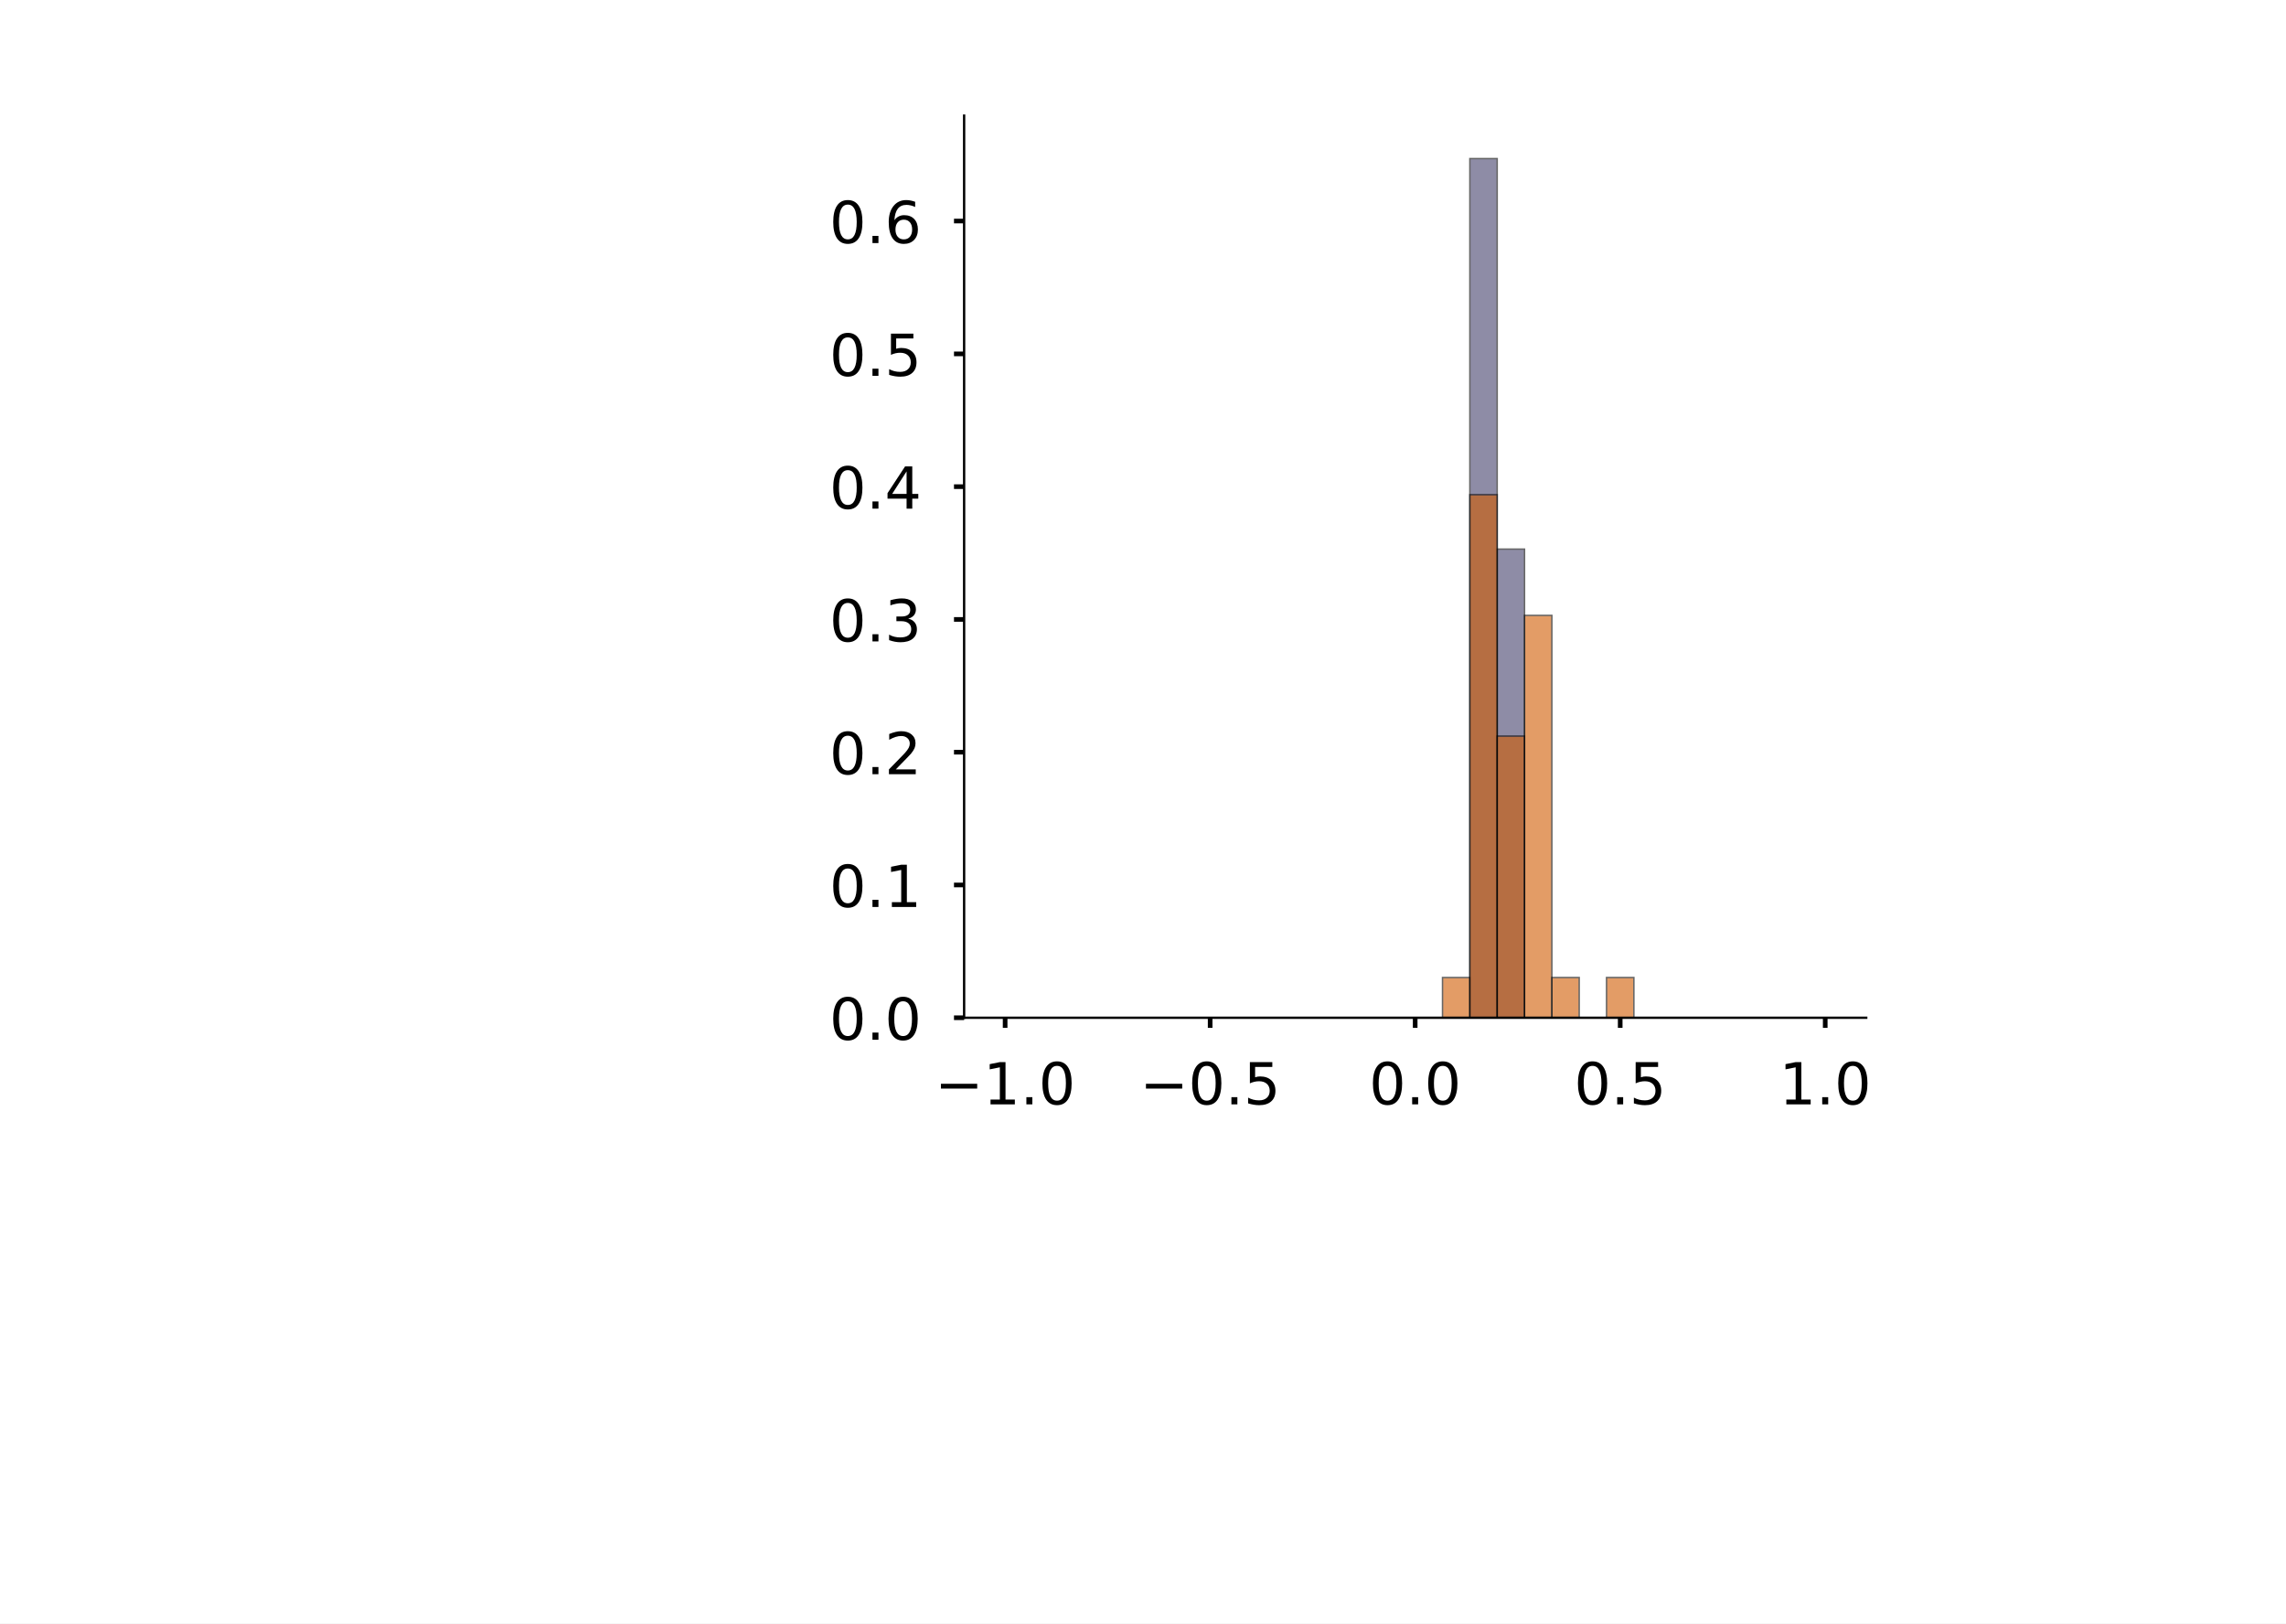
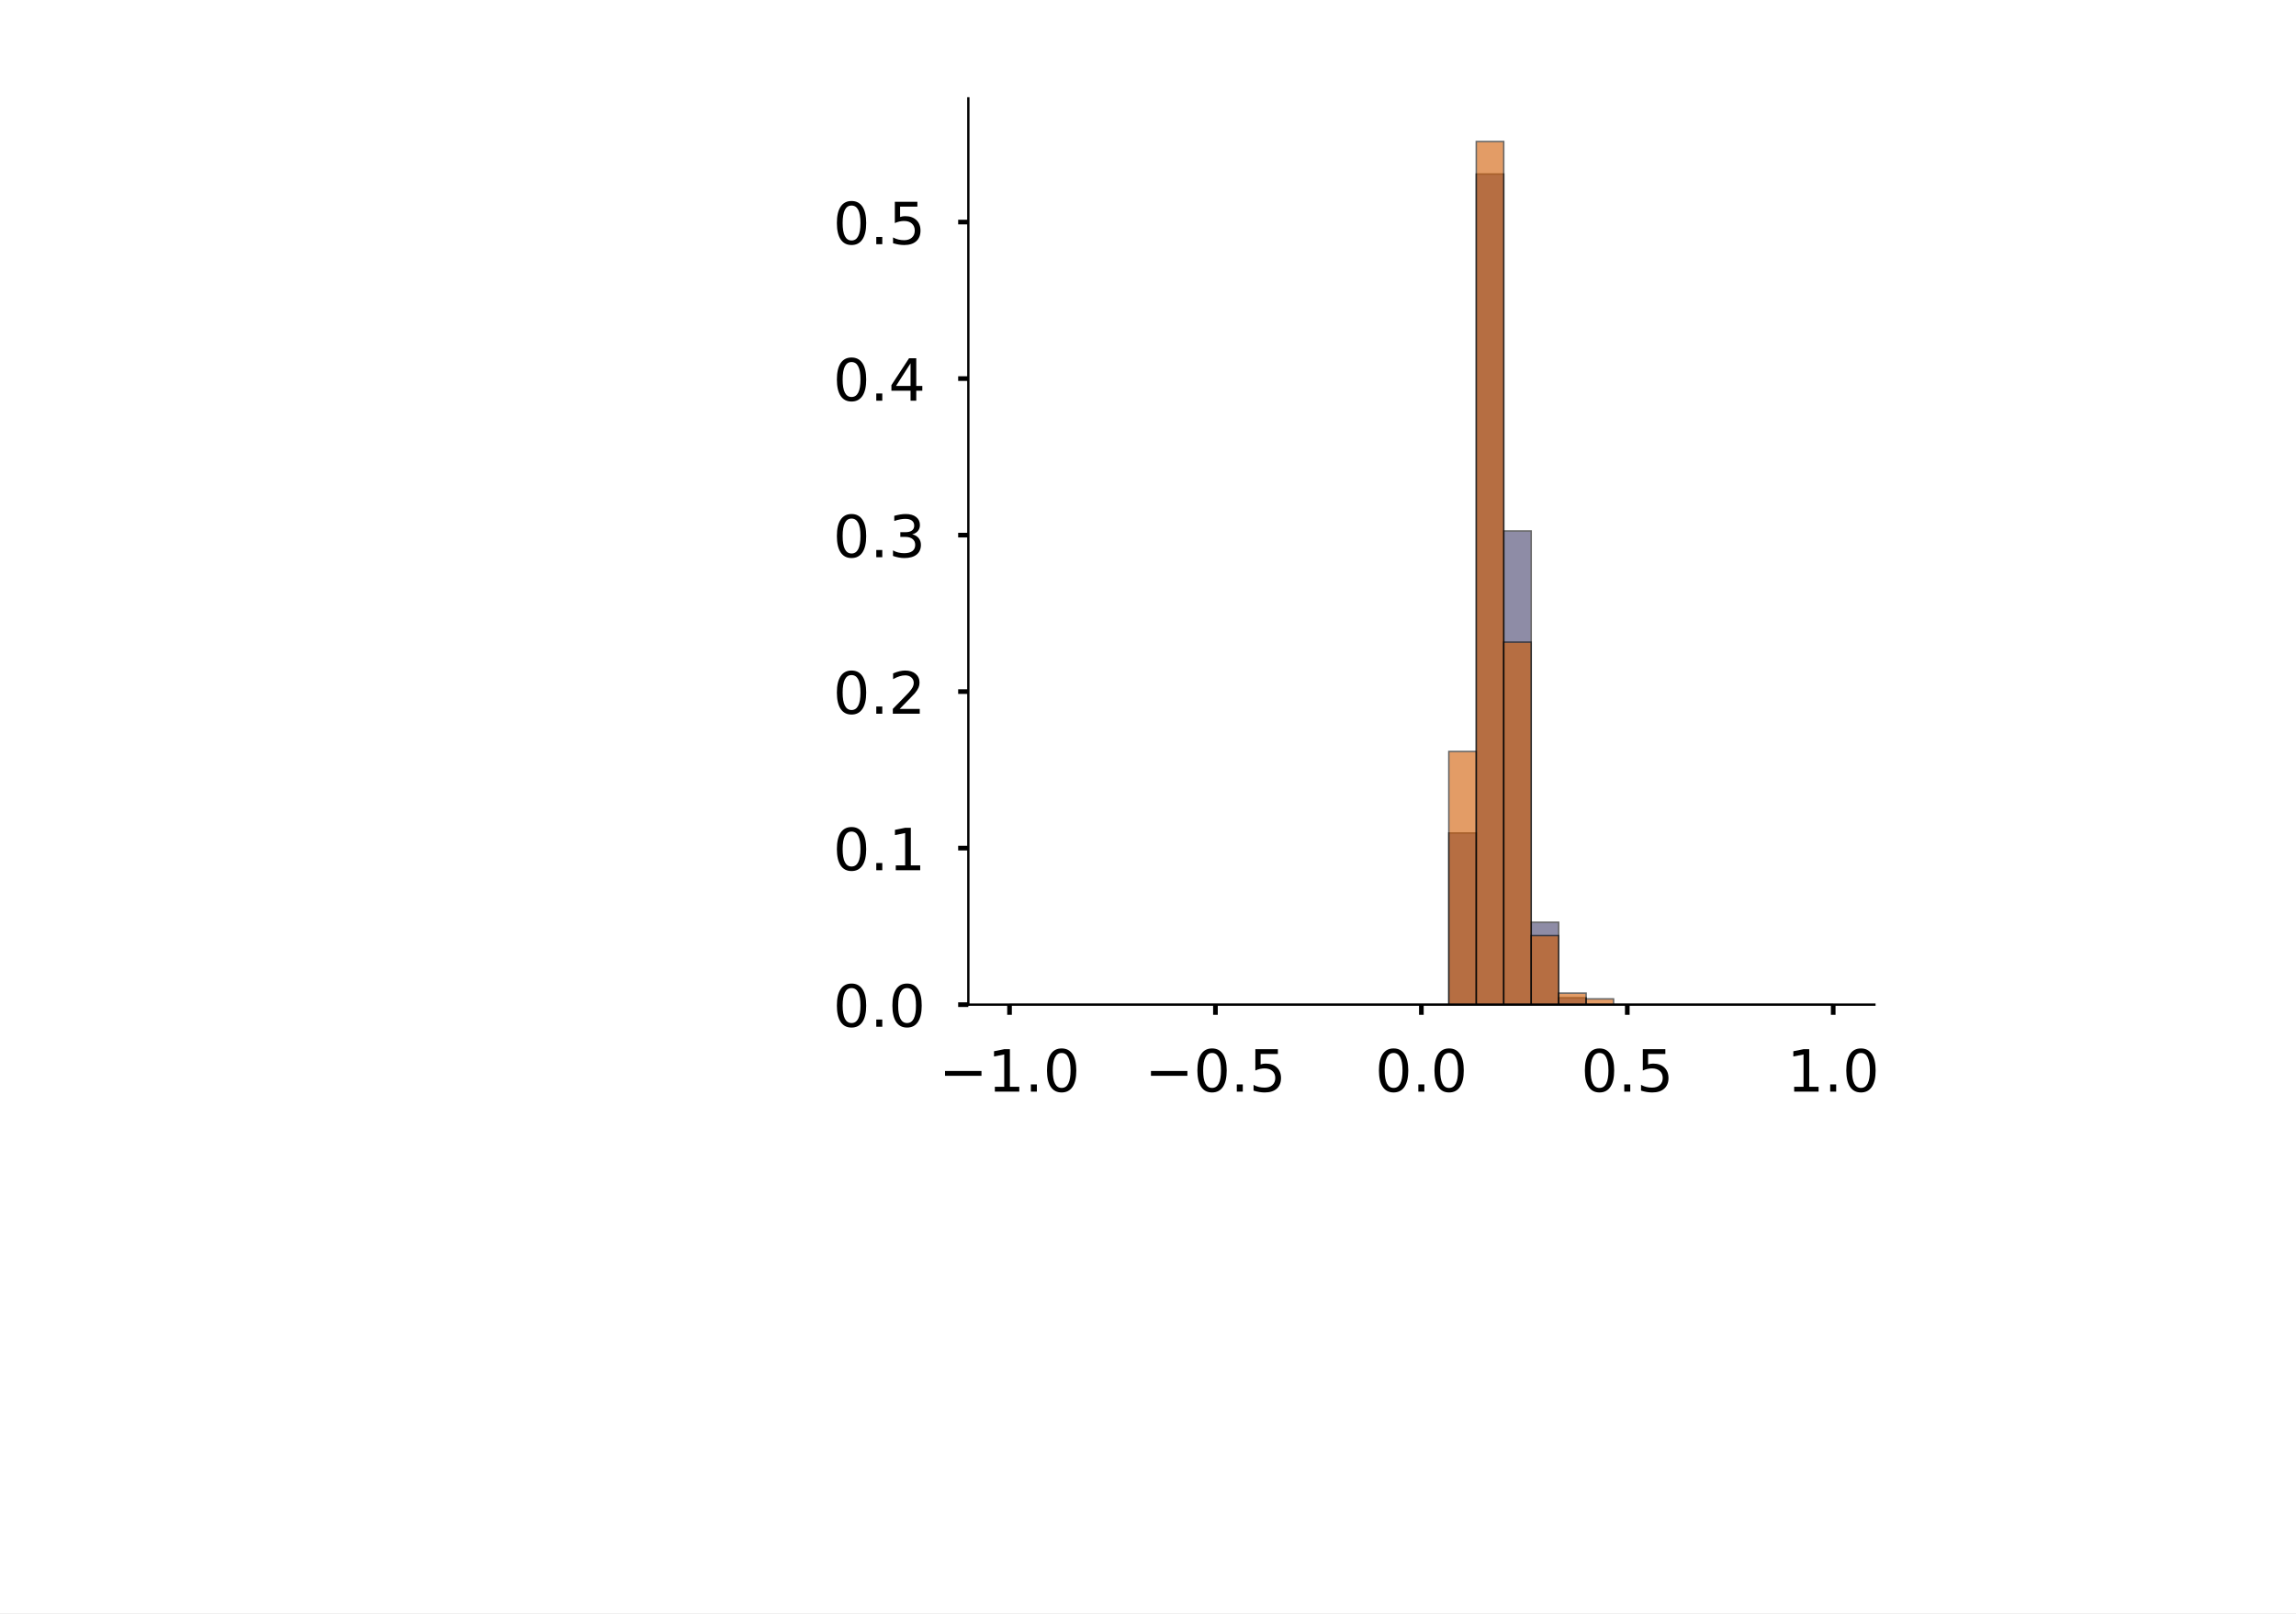
- <svg xmlns="http://www.w3.org/2000/svg" xmlns:xlink="http://www.w3.org/1999/xlink" height="560.458pt" version="1.1" viewBox="0 0 789.209 560.458" width="789.209pt">
+ <svg xmlns="http://www.w3.org/2000/svg" xmlns:xlink="http://www.w3.org/1999/xlink" height="554.346pt" version="1.1" viewBox="0 0 789.209 554.346" width="789.209pt">
  <defs>
    <style type="text/css">
*{stroke-linecap:butt;stroke-linejoin:round;}
  </style>
  </defs>
  <g id="figure_1">
    <g id="patch_1">
-       <path d="M 0 560.458  L 789.209 560.458  L 789.209 0  L 0 0  z " style="fill:#ffffff;" />
+       <path d="M 0 554.346  L 789.209 554.346  L 789.209 0  L 0 0  z " style="fill:#ffffff;" />
    </g>
    <g id="axes_1">
      <g id="patch_2">
-         <path d="M 332.85 351.358  L 644.29 351.358  L 644.29 39.918  L 332.85 39.918  z " style="fill:#ffffff;" />
+         <path d="M 332.85 345.246  L 644.29 345.246  L 644.29 33.806  L 332.85 33.806  z " style="fill:#ffffff;" />
      </g>
      <g id="patch_3">
-         <path clip-path="url(#pa7abd12388)" d="M 347.006 351.358  L 356.444 351.358  L 356.444 351.358  L 347.006 351.358  z " style="fill:#43406b;opacity:0.6;stroke:#000000;stroke-linejoin:miter;stroke-width:0.5;" />
+         <path clip-path="url(#p01a2be0ab7)" d="M 347.006 345.246  L 356.444 345.246  L 356.444 345.246  L 347.006 345.246  z " style="fill:#43406b;opacity:0.6;stroke:#000000;stroke-linejoin:miter;stroke-width:0.5;" />
      </g>
      <g id="patch_4">
-         <path clip-path="url(#pa7abd12388)" d="M 356.444 351.358  L 365.882 351.358  L 365.882 351.358  L 356.444 351.358  z " style="fill:#43406b;opacity:0.6;stroke:#000000;stroke-linejoin:miter;stroke-width:0.5;" />
+         <path clip-path="url(#p01a2be0ab7)" d="M 356.444 345.246  L 365.882 345.246  L 365.882 345.246  L 356.444 345.246  z " style="fill:#43406b;opacity:0.6;stroke:#000000;stroke-linejoin:miter;stroke-width:0.5;" />
      </g>
      <g id="patch_5">
-         <path clip-path="url(#pa7abd12388)" d="M 365.882 351.358  L 375.319 351.358  L 375.319 351.358  L 365.882 351.358  z " style="fill:#43406b;opacity:0.6;stroke:#000000;stroke-linejoin:miter;stroke-width:0.5;" />
+         <path clip-path="url(#p01a2be0ab7)" d="M 365.882 345.246  L 375.319 345.246  L 375.319 345.246  L 365.882 345.246  z " style="fill:#43406b;opacity:0.6;stroke:#000000;stroke-linejoin:miter;stroke-width:0.5;" />
      </g>
      <g id="patch_6">
-         <path clip-path="url(#pa7abd12388)" d="M 375.319 351.358  L 384.757 351.358  L 384.757 351.358  L 375.319 351.358  z " style="fill:#43406b;opacity:0.6;stroke:#000000;stroke-linejoin:miter;stroke-width:0.5;" />
+         <path clip-path="url(#p01a2be0ab7)" d="M 375.319 345.246  L 384.757 345.246  L 384.757 345.246  L 375.319 345.246  z " style="fill:#43406b;opacity:0.6;stroke:#000000;stroke-linejoin:miter;stroke-width:0.5;" />
      </g>
      <g id="patch_7">
-         <path clip-path="url(#pa7abd12388)" d="M 384.757 351.358  L 394.194 351.358  L 394.194 351.358  L 384.757 351.358  z " style="fill:#43406b;opacity:0.6;stroke:#000000;stroke-linejoin:miter;stroke-width:0.5;" />
+         <path clip-path="url(#p01a2be0ab7)" d="M 384.757 345.246  L 394.194 345.246  L 394.194 345.246  L 384.757 345.246  z " style="fill:#43406b;opacity:0.6;stroke:#000000;stroke-linejoin:miter;stroke-width:0.5;" />
      </g>
      <g id="patch_8">
-         <path clip-path="url(#pa7abd12388)" d="M 394.194 351.358  L 403.632 351.358  L 403.632 351.358  L 394.194 351.358  z " style="fill:#43406b;opacity:0.6;stroke:#000000;stroke-linejoin:miter;stroke-width:0.5;" />
+         <path clip-path="url(#p01a2be0ab7)" d="M 394.194 345.246  L 403.632 345.246  L 403.632 345.246  L 394.194 345.246  z " style="fill:#43406b;opacity:0.6;stroke:#000000;stroke-linejoin:miter;stroke-width:0.5;" />
      </g>
      <g id="patch_9">
-         <path clip-path="url(#pa7abd12388)" d="M 403.632 351.358  L 413.069 351.358  L 413.069 351.358  L 403.632 351.358  z " style="fill:#43406b;opacity:0.6;stroke:#000000;stroke-linejoin:miter;stroke-width:0.5;" />
+         <path clip-path="url(#p01a2be0ab7)" d="M 403.632 345.246  L 413.069 345.246  L 413.069 345.246  L 403.632 345.246  z " style="fill:#43406b;opacity:0.6;stroke:#000000;stroke-linejoin:miter;stroke-width:0.5;" />
      </g>
      <g id="patch_10">
-         <path clip-path="url(#pa7abd12388)" d="M 413.069 351.358  L 422.507 351.358  L 422.507 351.358  L 413.069 351.358  z " style="fill:#43406b;opacity:0.6;stroke:#000000;stroke-linejoin:miter;stroke-width:0.5;" />
+         <path clip-path="url(#p01a2be0ab7)" d="M 413.069 345.246  L 422.507 345.246  L 422.507 345.246  L 413.069 345.246  z " style="fill:#43406b;opacity:0.6;stroke:#000000;stroke-linejoin:miter;stroke-width:0.5;" />
      </g>
      <g id="patch_11">
-         <path clip-path="url(#pa7abd12388)" d="M 422.507 351.358  L 431.945 351.358  L 431.945 351.358  L 422.507 351.358  z " style="fill:#43406b;opacity:0.6;stroke:#000000;stroke-linejoin:miter;stroke-width:0.5;" />
+         <path clip-path="url(#p01a2be0ab7)" d="M 422.507 345.246  L 431.945 345.246  L 431.945 345.246  L 422.507 345.246  z " style="fill:#43406b;opacity:0.6;stroke:#000000;stroke-linejoin:miter;stroke-width:0.5;" />
      </g>
      <g id="patch_12">
-         <path clip-path="url(#pa7abd12388)" d="M 431.945 351.358  L 441.382 351.358  L 441.382 351.358  L 431.945 351.358  z " style="fill:#43406b;opacity:0.6;stroke:#000000;stroke-linejoin:miter;stroke-width:0.5;" />
+         <path clip-path="url(#p01a2be0ab7)" d="M 431.945 345.246  L 441.382 345.246  L 441.382 345.246  L 431.945 345.246  z " style="fill:#43406b;opacity:0.6;stroke:#000000;stroke-linejoin:miter;stroke-width:0.5;" />
      </g>
      <g id="patch_13">
-         <path clip-path="url(#pa7abd12388)" d="M 441.382 351.358  L 450.82 351.358  L 450.82 351.358  L 441.382 351.358  z " style="fill:#43406b;opacity:0.6;stroke:#000000;stroke-linejoin:miter;stroke-width:0.5;" />
+         <path clip-path="url(#p01a2be0ab7)" d="M 441.382 345.246  L 450.82 345.246  L 450.82 345.246  L 441.382 345.246  z " style="fill:#43406b;opacity:0.6;stroke:#000000;stroke-linejoin:miter;stroke-width:0.5;" />
      </g>
      <g id="patch_14">
-         <path clip-path="url(#pa7abd12388)" d="M 450.82 351.358  L 460.257 351.358  L 460.257 351.358  L 450.82 351.358  z " style="fill:#43406b;opacity:0.6;stroke:#000000;stroke-linejoin:miter;stroke-width:0.5;" />
+         <path clip-path="url(#p01a2be0ab7)" d="M 450.82 345.246  L 460.257 345.246  L 460.257 345.246  L 450.82 345.246  z " style="fill:#43406b;opacity:0.6;stroke:#000000;stroke-linejoin:miter;stroke-width:0.5;" />
      </g>
      <g id="patch_15">
-         <path clip-path="url(#pa7abd12388)" d="M 460.257 351.358  L 469.695 351.358  L 469.695 351.358  L 460.257 351.358  z " style="fill:#43406b;opacity:0.6;stroke:#000000;stroke-linejoin:miter;stroke-width:0.5;" />
+         <path clip-path="url(#p01a2be0ab7)" d="M 460.257 345.246  L 469.695 345.246  L 469.695 345.246  L 460.257 345.246  z " style="fill:#43406b;opacity:0.6;stroke:#000000;stroke-linejoin:miter;stroke-width:0.5;" />
      </g>
      <g id="patch_16">
-         <path clip-path="url(#pa7abd12388)" d="M 469.695 351.358  L 479.132 351.358  L 479.132 351.358  L 469.695 351.358  z " style="fill:#43406b;opacity:0.6;stroke:#000000;stroke-linejoin:miter;stroke-width:0.5;" />
+         <path clip-path="url(#p01a2be0ab7)" d="M 469.695 345.246  L 479.132 345.246  L 479.132 345.246  L 469.695 345.246  z " style="fill:#43406b;opacity:0.6;stroke:#000000;stroke-linejoin:miter;stroke-width:0.5;" />
      </g>
      <g id="patch_17">
-         <path clip-path="url(#pa7abd12388)" d="M 479.132 351.358  L 488.57 351.358  L 488.57 351.358  L 479.132 351.358  z " style="fill:#43406b;opacity:0.6;stroke:#000000;stroke-linejoin:miter;stroke-width:0.5;" />
+         <path clip-path="url(#p01a2be0ab7)" d="M 479.132 345.246  L 488.57 345.246  L 488.57 345.246  L 479.132 345.246  z " style="fill:#43406b;opacity:0.6;stroke:#000000;stroke-linejoin:miter;stroke-width:0.5;" />
      </g>
      <g id="patch_18">
-         <path clip-path="url(#pa7abd12388)" d="M 488.57 351.358  L 498.008 351.358  L 498.008 351.358  L 488.57 351.358  z " style="fill:#43406b;opacity:0.6;stroke:#000000;stroke-linejoin:miter;stroke-width:0.5;" />
+         <path clip-path="url(#p01a2be0ab7)" d="M 488.57 345.246  L 498.008 345.246  L 498.008 345.246  L 488.57 345.246  z " style="fill:#43406b;opacity:0.6;stroke:#000000;stroke-linejoin:miter;stroke-width:0.5;" />
      </g>
      <g id="patch_19">
-         <path clip-path="url(#pa7abd12388)" d="M 498.008 351.358  L 507.445 351.358  L 507.445 351.358  L 498.008 351.358  z " style="fill:#43406b;opacity:0.6;stroke:#000000;stroke-linejoin:miter;stroke-width:0.5;" />
+         <path clip-path="url(#p01a2be0ab7)" d="M 498.008 345.246  L 507.445 345.246  L 507.445 286.271  L 498.008 286.271  z " style="fill:#43406b;opacity:0.6;stroke:#000000;stroke-linejoin:miter;stroke-width:0.5;" />
      </g>
      <g id="patch_20">
-         <path clip-path="url(#pa7abd12388)" d="M 507.445 351.358  L 516.883 351.358  L 516.883 54.748  L 507.445 54.748  z " style="fill:#43406b;opacity:0.6;stroke:#000000;stroke-linejoin:miter;stroke-width:0.5;" />
+         <path clip-path="url(#p01a2be0ab7)" d="M 507.445 345.246  L 516.883 345.246  L 516.883 59.807  L 507.445 59.807  z " style="fill:#43406b;opacity:0.6;stroke:#000000;stroke-linejoin:miter;stroke-width:0.5;" />
      </g>
      <g id="patch_21">
-         <path clip-path="url(#pa7abd12388)" d="M 516.883 351.358  L 526.32 351.358  L 526.32 189.571  L 516.883 189.571  z " style="fill:#43406b;opacity:0.6;stroke:#000000;stroke-linejoin:miter;stroke-width:0.5;" />
+         <path clip-path="url(#p01a2be0ab7)" d="M 516.883 345.246  L 526.32 345.246  L 526.32 182.475  L 516.883 182.475  z " style="fill:#43406b;opacity:0.6;stroke:#000000;stroke-linejoin:miter;stroke-width:0.5;" />
      </g>
      <g id="patch_22">
-         <path clip-path="url(#pa7abd12388)" d="M 526.32 351.358  L 535.758 351.358  L 535.758 351.358  L 526.32 351.358  z " style="fill:#43406b;opacity:0.6;stroke:#000000;stroke-linejoin:miter;stroke-width:0.5;" />
+         <path clip-path="url(#p01a2be0ab7)" d="M 526.32 345.246  L 535.758 345.246  L 535.758 316.938  L 526.32 316.938  z " style="fill:#43406b;opacity:0.6;stroke:#000000;stroke-linejoin:miter;stroke-width:0.5;" />
      </g>
      <g id="patch_23">
-         <path clip-path="url(#pa7abd12388)" d="M 535.758 351.358  L 545.195 351.358  L 545.195 351.358  L 535.758 351.358  z " style="fill:#43406b;opacity:0.6;stroke:#000000;stroke-linejoin:miter;stroke-width:0.5;" />
+         <path clip-path="url(#p01a2be0ab7)" d="M 535.758 345.246  L 545.195 345.246  L 545.195 342.887  L 535.758 342.887  z " style="fill:#43406b;opacity:0.6;stroke:#000000;stroke-linejoin:miter;stroke-width:0.5;" />
      </g>
      <g id="patch_24">
-         <path clip-path="url(#pa7abd12388)" d="M 545.195 351.358  L 554.633 351.358  L 554.633 351.358  L 545.195 351.358  z " style="fill:#43406b;opacity:0.6;stroke:#000000;stroke-linejoin:miter;stroke-width:0.5;" />
+         <path clip-path="url(#p01a2be0ab7)" d="M 545.195 345.246  L 554.633 345.246  L 554.633 345.246  L 545.195 345.246  z " style="fill:#43406b;opacity:0.6;stroke:#000000;stroke-linejoin:miter;stroke-width:0.5;" />
      </g>
      <g id="patch_25">
-         <path clip-path="url(#pa7abd12388)" d="M 554.633 351.358  L 564.071 351.358  L 564.071 351.358  L 554.633 351.358  z " style="fill:#43406b;opacity:0.6;stroke:#000000;stroke-linejoin:miter;stroke-width:0.5;" />
+         <path clip-path="url(#p01a2be0ab7)" d="M 554.633 345.246  L 564.071 345.246  L 564.071 345.246  L 554.633 345.246  z " style="fill:#43406b;opacity:0.6;stroke:#000000;stroke-linejoin:miter;stroke-width:0.5;" />
      </g>
      <g id="patch_26">
-         <path clip-path="url(#pa7abd12388)" d="M 564.071 351.358  L 573.508 351.358  L 573.508 351.358  L 564.071 351.358  z " style="fill:#43406b;opacity:0.6;stroke:#000000;stroke-linejoin:miter;stroke-width:0.5;" />
+         <path clip-path="url(#p01a2be0ab7)" d="M 564.071 345.246  L 573.508 345.246  L 573.508 345.246  L 564.071 345.246  z " style="fill:#43406b;opacity:0.6;stroke:#000000;stroke-linejoin:miter;stroke-width:0.5;" />
      </g>
      <g id="patch_27">
-         <path clip-path="url(#pa7abd12388)" d="M 573.508 351.358  L 582.946 351.358  L 582.946 351.358  L 573.508 351.358  z " style="fill:#43406b;opacity:0.6;stroke:#000000;stroke-linejoin:miter;stroke-width:0.5;" />
+         <path clip-path="url(#p01a2be0ab7)" d="M 573.508 345.246  L 582.946 345.246  L 582.946 345.246  L 573.508 345.246  z " style="fill:#43406b;opacity:0.6;stroke:#000000;stroke-linejoin:miter;stroke-width:0.5;" />
      </g>
      <g id="patch_28">
-         <path clip-path="url(#pa7abd12388)" d="M 582.946 351.358  L 592.383 351.358  L 592.383 351.358  L 582.946 351.358  z " style="fill:#43406b;opacity:0.6;stroke:#000000;stroke-linejoin:miter;stroke-width:0.5;" />
+         <path clip-path="url(#p01a2be0ab7)" d="M 582.946 345.246  L 592.383 345.246  L 592.383 345.246  L 582.946 345.246  z " style="fill:#43406b;opacity:0.6;stroke:#000000;stroke-linejoin:miter;stroke-width:0.5;" />
      </g>
      <g id="patch_29">
-         <path clip-path="url(#pa7abd12388)" d="M 592.383 351.358  L 601.821 351.358  L 601.821 351.358  L 592.383 351.358  z " style="fill:#43406b;opacity:0.6;stroke:#000000;stroke-linejoin:miter;stroke-width:0.5;" />
+         <path clip-path="url(#p01a2be0ab7)" d="M 592.383 345.246  L 601.821 345.246  L 601.821 345.246  L 592.383 345.246  z " style="fill:#43406b;opacity:0.6;stroke:#000000;stroke-linejoin:miter;stroke-width:0.5;" />
      </g>
      <g id="patch_30">
-         <path clip-path="url(#pa7abd12388)" d="M 601.821 351.358  L 611.258 351.358  L 611.258 351.358  L 601.821 351.358  z " style="fill:#43406b;opacity:0.6;stroke:#000000;stroke-linejoin:miter;stroke-width:0.5;" />
+         <path clip-path="url(#p01a2be0ab7)" d="M 601.821 345.246  L 611.258 345.246  L 611.258 345.246  L 601.821 345.246  z " style="fill:#43406b;opacity:0.6;stroke:#000000;stroke-linejoin:miter;stroke-width:0.5;" />
      </g>
      <g id="patch_31">
-         <path clip-path="url(#pa7abd12388)" d="M 611.258 351.358  L 620.696 351.358  L 620.696 351.358  L 611.258 351.358  z " style="fill:#43406b;opacity:0.6;stroke:#000000;stroke-linejoin:miter;stroke-width:0.5;" />
+         <path clip-path="url(#p01a2be0ab7)" d="M 611.258 345.246  L 620.696 345.246  L 620.696 345.246  L 611.258 345.246  z " style="fill:#43406b;opacity:0.6;stroke:#000000;stroke-linejoin:miter;stroke-width:0.5;" />
      </g>
      <g id="patch_32">
-         <path clip-path="url(#pa7abd12388)" d="M 620.696 351.358  L 630.134 351.358  L 630.134 351.358  L 620.696 351.358  z " style="fill:#43406b;opacity:0.6;stroke:#000000;stroke-linejoin:miter;stroke-width:0.5;" />
+         <path clip-path="url(#p01a2be0ab7)" d="M 620.696 345.246  L 630.134 345.246  L 630.134 345.246  L 620.696 345.246  z " style="fill:#43406b;opacity:0.6;stroke:#000000;stroke-linejoin:miter;stroke-width:0.5;" />
      </g>
      <g id="patch_33">
-         <path clip-path="url(#pa7abd12388)" d="M 347.006 351.358  L 356.444 351.358  L 356.444 351.358  L 347.006 351.358  z " style="fill:#d15a00;opacity:0.6;stroke:#000000;stroke-linejoin:miter;stroke-width:0.5;" />
+         <path clip-path="url(#p01a2be0ab7)" d="M 347.006 345.246  L 356.444 345.246  L 356.444 345.246  L 347.006 345.246  z " style="fill:#d15a00;opacity:0.6;stroke:#000000;stroke-linejoin:miter;stroke-width:0.5;" />
      </g>
      <g id="patch_34">
-         <path clip-path="url(#pa7abd12388)" d="M 356.444 351.358  L 365.882 351.358  L 365.882 351.358  L 356.444 351.358  z " style="fill:#d15a00;opacity:0.6;stroke:#000000;stroke-linejoin:miter;stroke-width:0.5;" />
+         <path clip-path="url(#p01a2be0ab7)" d="M 356.444 345.246  L 365.882 345.246  L 365.882 345.246  L 356.444 345.246  z " style="fill:#d15a00;opacity:0.6;stroke:#000000;stroke-linejoin:miter;stroke-width:0.5;" />
      </g>
      <g id="patch_35">
-         <path clip-path="url(#pa7abd12388)" d="M 365.882 351.358  L 375.319 351.358  L 375.319 351.358  L 365.882 351.358  z " style="fill:#d15a00;opacity:0.6;stroke:#000000;stroke-linejoin:miter;stroke-width:0.5;" />
+         <path clip-path="url(#p01a2be0ab7)" d="M 365.882 345.246  L 375.319 345.246  L 375.319 345.246  L 365.882 345.246  z " style="fill:#d15a00;opacity:0.6;stroke:#000000;stroke-linejoin:miter;stroke-width:0.5;" />
      </g>
      <g id="patch_36">
-         <path clip-path="url(#pa7abd12388)" d="M 375.319 351.358  L 384.757 351.358  L 384.757 351.358  L 375.319 351.358  z " style="fill:#d15a00;opacity:0.6;stroke:#000000;stroke-linejoin:miter;stroke-width:0.5;" />
+         <path clip-path="url(#p01a2be0ab7)" d="M 375.319 345.246  L 384.757 345.246  L 384.757 345.246  L 375.319 345.246  z " style="fill:#d15a00;opacity:0.6;stroke:#000000;stroke-linejoin:miter;stroke-width:0.5;" />
      </g>
      <g id="patch_37">
-         <path clip-path="url(#pa7abd12388)" d="M 384.757 351.358  L 394.194 351.358  L 394.194 351.358  L 384.757 351.358  z " style="fill:#d15a00;opacity:0.6;stroke:#000000;stroke-linejoin:miter;stroke-width:0.5;" />
+         <path clip-path="url(#p01a2be0ab7)" d="M 384.757 345.246  L 394.194 345.246  L 394.194 345.246  L 384.757 345.246  z " style="fill:#d15a00;opacity:0.6;stroke:#000000;stroke-linejoin:miter;stroke-width:0.5;" />
      </g>
      <g id="patch_38">
-         <path clip-path="url(#pa7abd12388)" d="M 394.194 351.358  L 403.632 351.358  L 403.632 351.358  L 394.194 351.358  z " style="fill:#d15a00;opacity:0.6;stroke:#000000;stroke-linejoin:miter;stroke-width:0.5;" />
+         <path clip-path="url(#p01a2be0ab7)" d="M 394.194 345.246  L 403.632 345.246  L 403.632 345.246  L 394.194 345.246  z " style="fill:#d15a00;opacity:0.6;stroke:#000000;stroke-linejoin:miter;stroke-width:0.5;" />
      </g>
      <g id="patch_39">
-         <path clip-path="url(#pa7abd12388)" d="M 403.632 351.358  L 413.069 351.358  L 413.069 351.358  L 403.632 351.358  z " style="fill:#d15a00;opacity:0.6;stroke:#000000;stroke-linejoin:miter;stroke-width:0.5;" />
+         <path clip-path="url(#p01a2be0ab7)" d="M 403.632 345.246  L 413.069 345.246  L 413.069 345.246  L 403.632 345.246  z " style="fill:#d15a00;opacity:0.6;stroke:#000000;stroke-linejoin:miter;stroke-width:0.5;" />
      </g>
      <g id="patch_40">
-         <path clip-path="url(#pa7abd12388)" d="M 413.069 351.358  L 422.507 351.358  L 422.507 351.358  L 413.069 351.358  z " style="fill:#d15a00;opacity:0.6;stroke:#000000;stroke-linejoin:miter;stroke-width:0.5;" />
+         <path clip-path="url(#p01a2be0ab7)" d="M 413.069 345.246  L 422.507 345.246  L 422.507 345.246  L 413.069 345.246  z " style="fill:#d15a00;opacity:0.6;stroke:#000000;stroke-linejoin:miter;stroke-width:0.5;" />
      </g>
      <g id="patch_41">
-         <path clip-path="url(#pa7abd12388)" d="M 422.507 351.358  L 431.945 351.358  L 431.945 351.358  L 422.507 351.358  z " style="fill:#d15a00;opacity:0.6;stroke:#000000;stroke-linejoin:miter;stroke-width:0.5;" />
+         <path clip-path="url(#p01a2be0ab7)" d="M 422.507 345.246  L 431.945 345.246  L 431.945 345.246  L 422.507 345.246  z " style="fill:#d15a00;opacity:0.6;stroke:#000000;stroke-linejoin:miter;stroke-width:0.5;" />
      </g>
      <g id="patch_42">
-         <path clip-path="url(#pa7abd12388)" d="M 431.945 351.358  L 441.382 351.358  L 441.382 351.358  L 431.945 351.358  z " style="fill:#d15a00;opacity:0.6;stroke:#000000;stroke-linejoin:miter;stroke-width:0.5;" />
+         <path clip-path="url(#p01a2be0ab7)" d="M 431.945 345.246  L 441.382 345.246  L 441.382 345.246  L 431.945 345.246  z " style="fill:#d15a00;opacity:0.6;stroke:#000000;stroke-linejoin:miter;stroke-width:0.5;" />
      </g>
      <g id="patch_43">
-         <path clip-path="url(#pa7abd12388)" d="M 441.382 351.358  L 450.82 351.358  L 450.82 351.358  L 441.382 351.358  z " style="fill:#d15a00;opacity:0.6;stroke:#000000;stroke-linejoin:miter;stroke-width:0.5;" />
+         <path clip-path="url(#p01a2be0ab7)" d="M 441.382 345.246  L 450.82 345.246  L 450.82 345.246  L 441.382 345.246  z " style="fill:#d15a00;opacity:0.6;stroke:#000000;stroke-linejoin:miter;stroke-width:0.5;" />
      </g>
      <g id="patch_44">
-         <path clip-path="url(#pa7abd12388)" d="M 450.82 351.358  L 460.257 351.358  L 460.257 351.358  L 450.82 351.358  z " style="fill:#d15a00;opacity:0.6;stroke:#000000;stroke-linejoin:miter;stroke-width:0.5;" />
+         <path clip-path="url(#p01a2be0ab7)" d="M 450.82 345.246  L 460.257 345.246  L 460.257 345.246  L 450.82 345.246  z " style="fill:#d15a00;opacity:0.6;stroke:#000000;stroke-linejoin:miter;stroke-width:0.5;" />
      </g>
      <g id="patch_45">
-         <path clip-path="url(#pa7abd12388)" d="M 460.257 351.358  L 469.695 351.358  L 469.695 351.358  L 460.257 351.358  z " style="fill:#d15a00;opacity:0.6;stroke:#000000;stroke-linejoin:miter;stroke-width:0.5;" />
+         <path clip-path="url(#p01a2be0ab7)" d="M 460.257 345.246  L 469.695 345.246  L 469.695 345.246  L 460.257 345.246  z " style="fill:#d15a00;opacity:0.6;stroke:#000000;stroke-linejoin:miter;stroke-width:0.5;" />
      </g>
      <g id="patch_46">
-         <path clip-path="url(#pa7abd12388)" d="M 469.695 351.358  L 479.132 351.358  L 479.132 351.358  L 469.695 351.358  z " style="fill:#d15a00;opacity:0.6;stroke:#000000;stroke-linejoin:miter;stroke-width:0.5;" />
+         <path clip-path="url(#p01a2be0ab7)" d="M 469.695 345.246  L 479.132 345.246  L 479.132 345.246  L 469.695 345.246  z " style="fill:#d15a00;opacity:0.6;stroke:#000000;stroke-linejoin:miter;stroke-width:0.5;" />
      </g>
      <g id="patch_47">
-         <path clip-path="url(#pa7abd12388)" d="M 479.132 351.358  L 488.57 351.358  L 488.57 351.358  L 479.132 351.358  z " style="fill:#d15a00;opacity:0.6;stroke:#000000;stroke-linejoin:miter;stroke-width:0.5;" />
+         <path clip-path="url(#p01a2be0ab7)" d="M 479.132 345.246  L 488.57 345.246  L 488.57 345.246  L 479.132 345.246  z " style="fill:#d15a00;opacity:0.6;stroke:#000000;stroke-linejoin:miter;stroke-width:0.5;" />
      </g>
      <g id="patch_48">
-         <path clip-path="url(#pa7abd12388)" d="M 488.57 351.358  L 498.008 351.358  L 498.008 351.358  L 488.57 351.358  z " style="fill:#d15a00;opacity:0.6;stroke:#000000;stroke-linejoin:miter;stroke-width:0.5;" />
+         <path clip-path="url(#p01a2be0ab7)" d="M 488.57 345.246  L 498.008 345.246  L 498.008 345.246  L 488.57 345.246  z " style="fill:#d15a00;opacity:0.6;stroke:#000000;stroke-linejoin:miter;stroke-width:0.5;" />
      </g>
      <g id="patch_49">
-         <path clip-path="url(#pa7abd12388)" d="M 498.008 351.358  L 507.445 351.358  L 507.445 337.467  L 498.008 337.467  z " style="fill:#d15a00;opacity:0.6;stroke:#000000;stroke-linejoin:miter;stroke-width:0.5;" />
+         <path clip-path="url(#p01a2be0ab7)" d="M 498.008 345.246  L 507.445 345.246  L 507.445 258.241  L 498.008 258.241  z " style="fill:#d15a00;opacity:0.6;stroke:#000000;stroke-linejoin:miter;stroke-width:0.5;" />
      </g>
      <g id="patch_50">
-         <path clip-path="url(#pa7abd12388)" d="M 507.445 351.358  L 516.883 351.358  L 516.883 170.777  L 507.445 170.777  z " style="fill:#d15a00;opacity:0.6;stroke:#000000;stroke-linejoin:miter;stroke-width:0.5;" />
+         <path clip-path="url(#p01a2be0ab7)" d="M 507.445 345.246  L 516.883 345.246  L 516.883 48.636  L 507.445 48.636  z " style="fill:#d15a00;opacity:0.6;stroke:#000000;stroke-linejoin:miter;stroke-width:0.5;" />
      </g>
      <g id="patch_51">
-         <path clip-path="url(#pa7abd12388)" d="M 516.883 351.358  L 526.32 351.358  L 526.32 254.122  L 516.883 254.122  z " style="fill:#d15a00;opacity:0.6;stroke:#000000;stroke-linejoin:miter;stroke-width:0.5;" />
+         <path clip-path="url(#p01a2be0ab7)" d="M 516.883 345.246  L 526.32 345.246  L 526.32 220.67  L 516.883 220.67  z " style="fill:#d15a00;opacity:0.6;stroke:#000000;stroke-linejoin:miter;stroke-width:0.5;" />
      </g>
      <g id="patch_52">
-         <path clip-path="url(#pa7abd12388)" d="M 526.32 351.358  L 535.758 351.358  L 535.758 212.45  L 526.32 212.45  z " style="fill:#d15a00;opacity:0.6;stroke:#000000;stroke-linejoin:miter;stroke-width:0.5;" />
+         <path clip-path="url(#p01a2be0ab7)" d="M 526.32 345.246  L 535.758 345.246  L 535.758 321.517  L 526.32 321.517  z " style="fill:#d15a00;opacity:0.6;stroke:#000000;stroke-linejoin:miter;stroke-width:0.5;" />
      </g>
      <g id="patch_53">
-         <path clip-path="url(#pa7abd12388)" d="M 535.758 351.358  L 545.195 351.358  L 545.195 337.467  L 535.758 337.467  z " style="fill:#d15a00;opacity:0.6;stroke:#000000;stroke-linejoin:miter;stroke-width:0.5;" />
+         <path clip-path="url(#p01a2be0ab7)" d="M 535.758 345.246  L 545.195 345.246  L 545.195 341.291  L 535.758 341.291  z " style="fill:#d15a00;opacity:0.6;stroke:#000000;stroke-linejoin:miter;stroke-width:0.5;" />
      </g>
      <g id="patch_54">
-         <path clip-path="url(#pa7abd12388)" d="M 545.195 351.358  L 554.633 351.358  L 554.633 351.358  L 545.195 351.358  z " style="fill:#d15a00;opacity:0.6;stroke:#000000;stroke-linejoin:miter;stroke-width:0.5;" />
+         <path clip-path="url(#p01a2be0ab7)" d="M 545.195 345.246  L 554.633 345.246  L 554.633 343.269  L 545.195 343.269  z " style="fill:#d15a00;opacity:0.6;stroke:#000000;stroke-linejoin:miter;stroke-width:0.5;" />
      </g>
      <g id="patch_55">
-         <path clip-path="url(#pa7abd12388)" d="M 554.633 351.358  L 564.071 351.358  L 564.071 337.467  L 554.633 337.467  z " style="fill:#d15a00;opacity:0.6;stroke:#000000;stroke-linejoin:miter;stroke-width:0.5;" />
+         <path clip-path="url(#p01a2be0ab7)" d="M 554.633 345.246  L 564.071 345.246  L 564.071 345.246  L 554.633 345.246  z " style="fill:#d15a00;opacity:0.6;stroke:#000000;stroke-linejoin:miter;stroke-width:0.5;" />
      </g>
      <g id="patch_56">
-         <path clip-path="url(#pa7abd12388)" d="M 564.071 351.358  L 573.508 351.358  L 573.508 351.358  L 564.071 351.358  z " style="fill:#d15a00;opacity:0.6;stroke:#000000;stroke-linejoin:miter;stroke-width:0.5;" />
+         <path clip-path="url(#p01a2be0ab7)" d="M 564.071 345.246  L 573.508 345.246  L 573.508 345.246  L 564.071 345.246  z " style="fill:#d15a00;opacity:0.6;stroke:#000000;stroke-linejoin:miter;stroke-width:0.5;" />
      </g>
      <g id="patch_57">
-         <path clip-path="url(#pa7abd12388)" d="M 573.508 351.358  L 582.946 351.358  L 582.946 351.358  L 573.508 351.358  z " style="fill:#d15a00;opacity:0.6;stroke:#000000;stroke-linejoin:miter;stroke-width:0.5;" />
+         <path clip-path="url(#p01a2be0ab7)" d="M 573.508 345.246  L 582.946 345.246  L 582.946 345.246  L 573.508 345.246  z " style="fill:#d15a00;opacity:0.6;stroke:#000000;stroke-linejoin:miter;stroke-width:0.5;" />
      </g>
      <g id="patch_58">
-         <path clip-path="url(#pa7abd12388)" d="M 582.946 351.358  L 592.383 351.358  L 592.383 351.358  L 582.946 351.358  z " style="fill:#d15a00;opacity:0.6;stroke:#000000;stroke-linejoin:miter;stroke-width:0.5;" />
+         <path clip-path="url(#p01a2be0ab7)" d="M 582.946 345.246  L 592.383 345.246  L 592.383 345.246  L 582.946 345.246  z " style="fill:#d15a00;opacity:0.6;stroke:#000000;stroke-linejoin:miter;stroke-width:0.5;" />
      </g>
      <g id="patch_59">
-         <path clip-path="url(#pa7abd12388)" d="M 592.383 351.358  L 601.821 351.358  L 601.821 351.358  L 592.383 351.358  z " style="fill:#d15a00;opacity:0.6;stroke:#000000;stroke-linejoin:miter;stroke-width:0.5;" />
+         <path clip-path="url(#p01a2be0ab7)" d="M 592.383 345.246  L 601.821 345.246  L 601.821 345.246  L 592.383 345.246  z " style="fill:#d15a00;opacity:0.6;stroke:#000000;stroke-linejoin:miter;stroke-width:0.5;" />
      </g>
      <g id="patch_60">
-         <path clip-path="url(#pa7abd12388)" d="M 601.821 351.358  L 611.258 351.358  L 611.258 351.358  L 601.821 351.358  z " style="fill:#d15a00;opacity:0.6;stroke:#000000;stroke-linejoin:miter;stroke-width:0.5;" />
+         <path clip-path="url(#p01a2be0ab7)" d="M 601.821 345.246  L 611.258 345.246  L 611.258 345.246  L 601.821 345.246  z " style="fill:#d15a00;opacity:0.6;stroke:#000000;stroke-linejoin:miter;stroke-width:0.5;" />
      </g>
      <g id="patch_61">
-         <path clip-path="url(#pa7abd12388)" d="M 611.258 351.358  L 620.696 351.358  L 620.696 351.358  L 611.258 351.358  z " style="fill:#d15a00;opacity:0.6;stroke:#000000;stroke-linejoin:miter;stroke-width:0.5;" />
+         <path clip-path="url(#p01a2be0ab7)" d="M 611.258 345.246  L 620.696 345.246  L 620.696 345.246  L 611.258 345.246  z " style="fill:#d15a00;opacity:0.6;stroke:#000000;stroke-linejoin:miter;stroke-width:0.5;" />
      </g>
      <g id="patch_62">
-         <path clip-path="url(#pa7abd12388)" d="M 620.696 351.358  L 630.134 351.358  L 630.134 351.358  L 620.696 351.358  z " style="fill:#d15a00;opacity:0.6;stroke:#000000;stroke-linejoin:miter;stroke-width:0.5;" />
+         <path clip-path="url(#p01a2be0ab7)" d="M 620.696 345.246  L 630.134 345.246  L 630.134 345.246  L 620.696 345.246  z " style="fill:#d15a00;opacity:0.6;stroke:#000000;stroke-linejoin:miter;stroke-width:0.5;" />
      </g>
      <g id="matplotlib.axis_1">
        <g id="xtick_1">
          <g id="line2d_1">
            <defs>
-               <path d="M 0 0  L 0 3.5  " id="mc018df9289" style="stroke:#000000;stroke-width:1.6;" />
-             </defs>
-             <g>
-               <use style="stroke:#000000;stroke-width:1.6;" x="347.006" xlink:href="#mc018df9289" y="351.358" />
+               <path d="M 0 0  L 0 3.5  " id="m7adf9864c1" style="stroke:#000000;stroke-width:1.6;" />
+             </defs>
+             <g>
+               <use style="stroke:#000000;stroke-width:1.6;" x="347.006" xlink:href="#m7adf9864c1" y="345.246" />
            </g>
          </g>
          <g id="text_1">
            <defs>
              <path d="M 10.594 35.5  L 73.188 35.5  L 73.188 27.203  L 10.594 27.203  z " id="DejaVuSans-8722" />
              <path d="M 12.406 8.297  L 28.516 8.297  L 28.516 63.922  L 10.984 60.406  L 10.984 69.391  L 28.422 72.906  L 38.281 72.906  L 38.281 8.297  L 54.391 8.297  L 54.391 0  L 12.406 0  z " id="DejaVuSans-49" />
              <path d="M 10.688 12.406  L 21 12.406  L 21 0  L 10.688 0  z " id="DejaVuSans-46" />
              <path d="M 31.781 66.406  Q 24.172 66.406 20.328 58.906  Q 16.5 51.422 16.5 36.375  Q 16.5 21.391 20.328 13.891  Q 24.172 6.391 31.781 6.391  Q 39.453 6.391 43.281 13.891  Q 47.125 21.391 47.125 36.375  Q 47.125 51.422 43.281 58.906  Q 39.453 66.406 31.781 66.406  z M 31.781 74.219  Q 44.047 74.219 50.516 64.516  Q 56.984 54.828 56.984 36.375  Q 56.984 17.969 50.516 8.266  Q 44.047 -1.422 31.781 -1.422  Q 19.531 -1.422 13.062 8.266  Q 6.594 17.969 6.594 36.375  Q 6.594 54.828 13.062 64.516  Q 19.531 74.219 31.781 74.219  z " id="DejaVuSans-48" />
            </defs>
-             <g transform="translate(322.7236 381.2548)scale(0.2 -0.2)">
+             <g transform="translate(322.7236 375.1428)scale(0.2 -0.2)">
              <use xlink:href="#DejaVuSans-8722" />
              <use x="83.789" xlink:href="#DejaVuSans-49" />
              <use x="147.412" xlink:href="#DejaVuSans-46" />
              <use x="179.199" xlink:href="#DejaVuSans-48" />
            </g>
          </g>
        </g>
        <g id="xtick_2">
          <g id="line2d_2">
            <g>
-               <use style="stroke:#000000;stroke-width:1.6;" x="417.788" xlink:href="#mc018df9289" y="351.358" />
+               <use style="stroke:#000000;stroke-width:1.6;" x="417.788" xlink:href="#m7adf9864c1" y="345.246" />
            </g>
          </g>
          <g id="text_2">
            <defs>
              <path d="M 10.797 72.906  L 49.516 72.906  L 49.516 64.594  L 19.828 64.594  L 19.828 46.734  Q 21.969 47.469 24.109 47.828  Q 26.266 48.188 28.422 48.188  Q 40.625 48.188 47.75 41.5  Q 54.891 34.812 54.891 23.391  Q 54.891 11.625 47.562 5.094  Q 40.234 -1.422 26.906 -1.422  Q 22.312 -1.422 17.547 -0.641  Q 12.797 0.141 7.719 1.703  L 7.719 11.625  Q 12.109 9.234 16.797 8.062  Q 21.484 6.891 26.703 6.891  Q 35.156 6.891 40.078 11.328  Q 45.016 15.766 45.016 23.391  Q 45.016 31 40.078 35.438  Q 35.156 39.891 26.703 39.891  Q 22.75 39.891 18.812 39.016  Q 14.891 38.141 10.797 36.281  z " id="DejaVuSans-53" />
            </defs>
-             <g transform="translate(393.5054 381.2548)scale(0.2 -0.2)">
+             <g transform="translate(393.5054 375.1428)scale(0.2 -0.2)">
              <use xlink:href="#DejaVuSans-8722" />
              <use x="83.789" xlink:href="#DejaVuSans-48" />
              <use x="147.412" xlink:href="#DejaVuSans-46" />
              <use x="179.199" xlink:href="#DejaVuSans-53" />
            </g>
          </g>
        </g>
        <g id="xtick_3">
          <g id="line2d_3">
            <g>
-               <use style="stroke:#000000;stroke-width:1.6;" x="488.57" xlink:href="#mc018df9289" y="351.358" />
+               <use style="stroke:#000000;stroke-width:1.6;" x="488.57" xlink:href="#m7adf9864c1" y="345.246" />
            </g>
          </g>
          <g id="text_3">
-             <g transform="translate(472.6669 381.2548)scale(0.2 -0.2)">
+             <g transform="translate(472.6669 375.1428)scale(0.2 -0.2)">
              <use xlink:href="#DejaVuSans-48" />
              <use x="63.623" xlink:href="#DejaVuSans-46" />
              <use x="95.41" xlink:href="#DejaVuSans-48" />
            </g>
          </g>
        </g>
        <g id="xtick_4">
          <g id="line2d_4">
            <g>
-               <use style="stroke:#000000;stroke-width:1.6;" x="559.352" xlink:href="#mc018df9289" y="351.358" />
+               <use style="stroke:#000000;stroke-width:1.6;" x="559.352" xlink:href="#m7adf9864c1" y="345.246" />
            </g>
          </g>
          <g id="text_4">
-             <g transform="translate(543.4487 381.2548)scale(0.2 -0.2)">
+             <g transform="translate(543.4487 375.1428)scale(0.2 -0.2)">
              <use xlink:href="#DejaVuSans-48" />
              <use x="63.623" xlink:href="#DejaVuSans-46" />
              <use x="95.41" xlink:href="#DejaVuSans-53" />
            </g>
          </g>
        </g>
        <g id="xtick_5">
          <g id="line2d_5">
            <g>
-               <use style="stroke:#000000;stroke-width:1.6;" x="630.134" xlink:href="#mc018df9289" y="351.358" />
+               <use style="stroke:#000000;stroke-width:1.6;" x="630.134" xlink:href="#m7adf9864c1" y="345.246" />
            </g>
          </g>
          <g id="text_5">
-             <g transform="translate(614.2305 381.2548)scale(0.2 -0.2)">
+             <g transform="translate(614.2305 375.1428)scale(0.2 -0.2)">
              <use xlink:href="#DejaVuSans-49" />
              <use x="63.623" xlink:href="#DejaVuSans-46" />
              <use x="95.41" xlink:href="#DejaVuSans-48" />
            </g>
          </g>
        </g>
      </g>
      <g id="matplotlib.axis_2">
        <g id="ytick_1">
          <g id="line2d_6">
            <defs>
-               <path d="M 0 0  L -3.5 0  " id="mfab5511449" style="stroke:#000000;stroke-width:1.6;" />
-             </defs>
-             <g>
-               <use style="stroke:#000000;stroke-width:1.6;" x="332.85" xlink:href="#mfab5511449" y="351.358" />
+               <path d="M 0 0  L -3.5 0  " id="m84c77b9182" style="stroke:#000000;stroke-width:1.6;" />
+             </defs>
+             <g>
+               <use style="stroke:#000000;stroke-width:1.6;" x="332.85" xlink:href="#m84c77b9182" y="345.246" />
            </g>
          </g>
          <g id="text_6">
-             <g transform="translate(286.3438 358.9564)scale(0.2 -0.2)">
+             <g transform="translate(286.3438 352.8444)scale(0.2 -0.2)">
              <use xlink:href="#DejaVuSans-48" />
              <use x="63.623" xlink:href="#DejaVuSans-46" />
              <use x="95.41" xlink:href="#DejaVuSans-48" />
            </g>
          </g>
        </g>
        <g id="ytick_2">
          <g id="line2d_7">
            <g>
-               <use style="stroke:#000000;stroke-width:1.6;" x="332.85" xlink:href="#mfab5511449" y="305.518" />
+               <use style="stroke:#000000;stroke-width:1.6;" x="332.85" xlink:href="#m84c77b9182" y="291.461" />
            </g>
          </g>
          <g id="text_7">
-             <g transform="translate(286.3438 313.1167)scale(0.2 -0.2)">
+             <g transform="translate(286.3438 299.0592)scale(0.2 -0.2)">
              <use xlink:href="#DejaVuSans-48" />
              <use x="63.623" xlink:href="#DejaVuSans-46" />
              <use x="95.41" xlink:href="#DejaVuSans-49" />
            </g>
          </g>
        </g>
        <g id="ytick_3">
          <g id="line2d_8">
            <g>
-               <use style="stroke:#000000;stroke-width:1.6;" x="332.85" xlink:href="#mfab5511449" y="259.679" />
+               <use style="stroke:#000000;stroke-width:1.6;" x="332.85" xlink:href="#m84c77b9182" y="237.676" />
            </g>
          </g>
          <g id="text_8">
            <defs>
              <path d="M 19.188 8.297  L 53.609 8.297  L 53.609 0  L 7.328 0  L 7.328 8.297  Q 12.938 14.109 22.625 23.891  Q 32.328 33.688 34.812 36.531  Q 39.547 41.844 41.422 45.531  Q 43.312 49.219 43.312 52.781  Q 43.312 58.594 39.234 62.25  Q 35.156 65.922 28.609 65.922  Q 23.969 65.922 18.812 64.312  Q 13.672 62.703 7.812 59.422  L 7.812 69.391  Q 13.766 71.781 18.938 73  Q 24.125 74.219 28.422 74.219  Q 39.75 74.219 46.484 68.547  Q 53.219 62.891 53.219 53.422  Q 53.219 48.922 51.531 44.891  Q 49.859 40.875 45.406 35.406  Q 44.188 33.984 37.641 27.219  Q 31.109 20.453 19.188 8.297  z " id="DejaVuSans-50" />
            </defs>
-             <g transform="translate(286.3438 267.2771)scale(0.2 -0.2)">
+             <g transform="translate(286.3438 245.274)scale(0.2 -0.2)">
              <use xlink:href="#DejaVuSans-48" />
              <use x="63.623" xlink:href="#DejaVuSans-46" />
              <use x="95.41" xlink:href="#DejaVuSans-50" />
            </g>
          </g>
        </g>
        <g id="ytick_4">
          <g id="line2d_9">
            <g>
-               <use style="stroke:#000000;stroke-width:1.6;" x="332.85" xlink:href="#mfab5511449" y="213.839" />
+               <use style="stroke:#000000;stroke-width:1.6;" x="332.85" xlink:href="#m84c77b9182" y="183.89" />
            </g>
          </g>
          <g id="text_9">
            <defs>
              <path d="M 40.578 39.312  Q 47.656 37.797 51.625 33  Q 55.609 28.219 55.609 21.188  Q 55.609 10.406 48.188 4.484  Q 40.766 -1.422 27.094 -1.422  Q 22.516 -1.422 17.656 -0.516  Q 12.797 0.391 7.625 2.203  L 7.625 11.719  Q 11.719 9.328 16.594 8.109  Q 21.484 6.891 26.812 6.891  Q 36.078 6.891 40.938 10.547  Q 45.797 14.203 45.797 21.188  Q 45.797 27.641 41.281 31.266  Q 36.766 34.906 28.719 34.906  L 20.219 34.906  L 20.219 43.016  L 29.109 43.016  Q 36.375 43.016 40.234 45.922  Q 44.094 48.828 44.094 54.297  Q 44.094 59.906 40.109 62.906  Q 36.141 65.922 28.719 65.922  Q 24.656 65.922 20.016 65.031  Q 15.375 64.156 9.812 62.312  L 9.812 71.094  Q 15.438 72.656 20.344 73.438  Q 25.25 74.219 29.594 74.219  Q 40.828 74.219 47.359 69.109  Q 53.906 64.016 53.906 55.328  Q 53.906 49.266 50.438 45.094  Q 46.969 40.922 40.578 39.312  z " id="DejaVuSans-51" />
            </defs>
-             <g transform="translate(286.3438 221.4374)scale(0.2 -0.2)">
+             <g transform="translate(286.3438 191.4888)scale(0.2 -0.2)">
              <use xlink:href="#DejaVuSans-48" />
              <use x="63.623" xlink:href="#DejaVuSans-46" />
              <use x="95.41" xlink:href="#DejaVuSans-51" />
            </g>
          </g>
        </g>
        <g id="ytick_5">
          <g id="line2d_10">
            <g>
-               <use style="stroke:#000000;stroke-width:1.6;" x="332.85" xlink:href="#mfab5511449" y="167.999" />
+               <use style="stroke:#000000;stroke-width:1.6;" x="332.85" xlink:href="#m84c77b9182" y="130.105" />
            </g>
          </g>
          <g id="text_10">
            <defs>
              <path d="M 37.797 64.312  L 12.891 25.391  L 37.797 25.391  z M 35.203 72.906  L 47.609 72.906  L 47.609 25.391  L 58.016 25.391  L 58.016 17.188  L 47.609 17.188  L 47.609 0  L 37.797 0  L 37.797 17.188  L 4.891 17.188  L 4.891 26.703  z " id="DejaVuSans-52" />
            </defs>
-             <g transform="translate(286.3438 175.5977)scale(0.2 -0.2)">
+             <g transform="translate(286.3438 137.7036)scale(0.2 -0.2)">
              <use xlink:href="#DejaVuSans-48" />
              <use x="63.623" xlink:href="#DejaVuSans-46" />
              <use x="95.41" xlink:href="#DejaVuSans-52" />
            </g>
          </g>
        </g>
        <g id="ytick_6">
          <g id="line2d_11">
            <g>
-               <use style="stroke:#000000;stroke-width:1.6;" x="332.85" xlink:href="#mfab5511449" y="122.16" />
+               <use style="stroke:#000000;stroke-width:1.6;" x="332.85" xlink:href="#m84c77b9182" y="76.32" />
            </g>
          </g>
          <g id="text_11">
-             <g transform="translate(286.3438 129.7581)scale(0.2 -0.2)">
+             <g transform="translate(286.3438 83.91844)scale(0.2 -0.2)">
              <use xlink:href="#DejaVuSans-48" />
              <use x="63.623" xlink:href="#DejaVuSans-46" />
              <use x="95.41" xlink:href="#DejaVuSans-53" />
            </g>
          </g>
        </g>
-         <g id="ytick_7">
-           <g id="line2d_12">
-             <g>
-               <use style="stroke:#000000;stroke-width:1.6;" x="332.85" xlink:href="#mfab5511449" y="76.32" />
-             </g>
-           </g>
-           <g id="text_12">
-             <defs>
-               <path d="M 33.016 40.375  Q 26.375 40.375 22.484 35.828  Q 18.609 31.297 18.609 23.391  Q 18.609 15.531 22.484 10.953  Q 26.375 6.391 33.016 6.391  Q 39.656 6.391 43.531 10.953  Q 47.406 15.531 47.406 23.391  Q 47.406 31.297 43.531 35.828  Q 39.656 40.375 33.016 40.375  z M 52.594 71.297  L 52.594 62.312  Q 48.875 64.062 45.094 64.984  Q 41.312 65.922 37.594 65.922  Q 27.828 65.922 22.672 59.328  Q 17.531 52.734 16.797 39.406  Q 19.672 43.656 24.016 45.922  Q 28.375 48.188 33.594 48.188  Q 44.578 48.188 50.953 41.516  Q 57.328 34.859 57.328 23.391  Q 57.328 12.156 50.688 5.359  Q 44.047 -1.422 33.016 -1.422  Q 20.359 -1.422 13.672 8.266  Q 6.984 17.969 6.984 36.375  Q 6.984 53.656 15.188 63.938  Q 23.391 74.219 37.203 74.219  Q 40.922 74.219 44.703 73.484  Q 48.484 72.75 52.594 71.297  z " id="DejaVuSans-54" />
-             </defs>
-             <g transform="translate(286.3438 83.91844)scale(0.2 -0.2)">
-               <use xlink:href="#DejaVuSans-48" />
-               <use x="63.623" xlink:href="#DejaVuSans-46" />
-               <use x="95.41" xlink:href="#DejaVuSans-54" />
-             </g>
-           </g>
-         </g>
      </g>
      <g id="patch_63">
-         <path d="M 332.85 351.358  L 332.85 39.918  " style="fill:none;stroke:#000000;stroke-linecap:square;stroke-linejoin:miter;stroke-width:0.8;" />
+         <path d="M 332.85 345.246  L 332.85 33.806  " style="fill:none;stroke:#000000;stroke-linecap:square;stroke-linejoin:miter;stroke-width:0.8;" />
      </g>
      <g id="patch_64">
-         <path d="M 332.85 351.358  L 644.29 351.358  " style="fill:none;stroke:#000000;stroke-linecap:square;stroke-linejoin:miter;stroke-width:0.8;" />
+         <path d="M 332.85 345.246  L 644.29 345.246  " style="fill:none;stroke:#000000;stroke-linecap:square;stroke-linejoin:miter;stroke-width:0.8;" />
      </g>
    </g>
  </g>
  <defs>
-     <clipPath id="pa7abd12388">
-       <rect height="311.44" width="311.44" x="332.85" y="39.918" />
+     <clipPath id="p01a2be0ab7">
+       <rect height="311.44" width="311.44" x="332.85" y="33.806" />
    </clipPath>
  </defs>
</svg>
